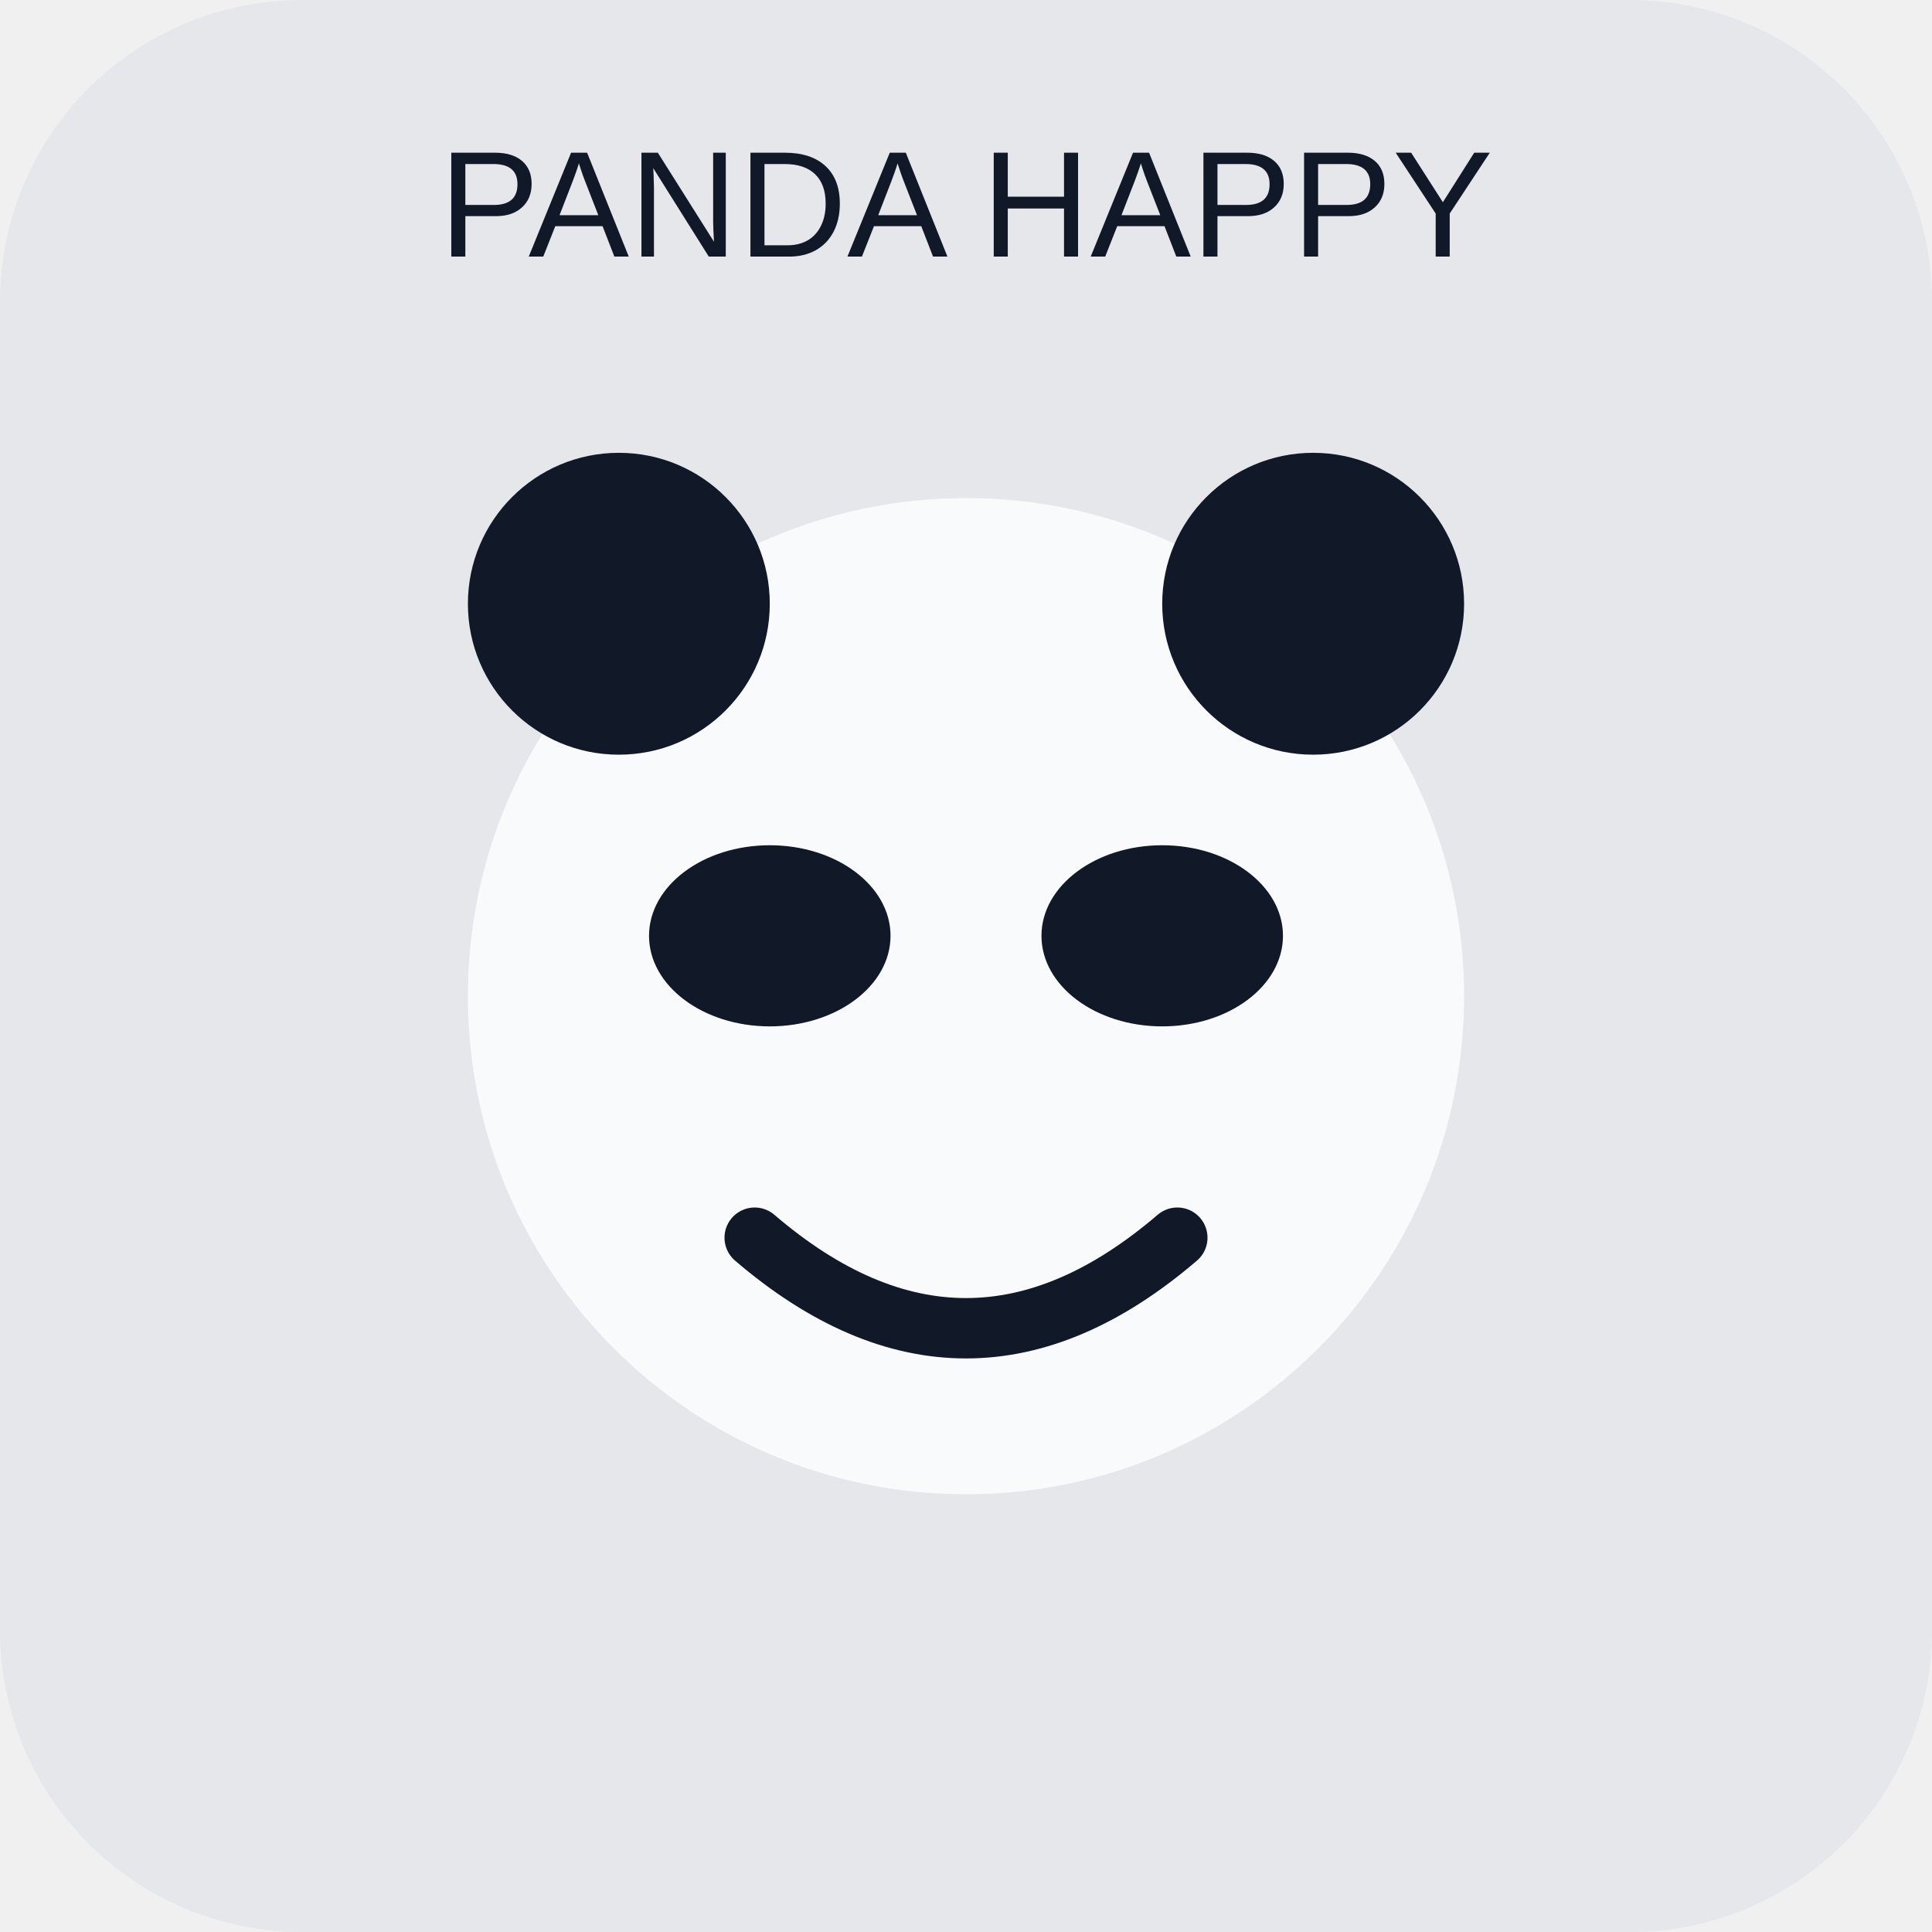
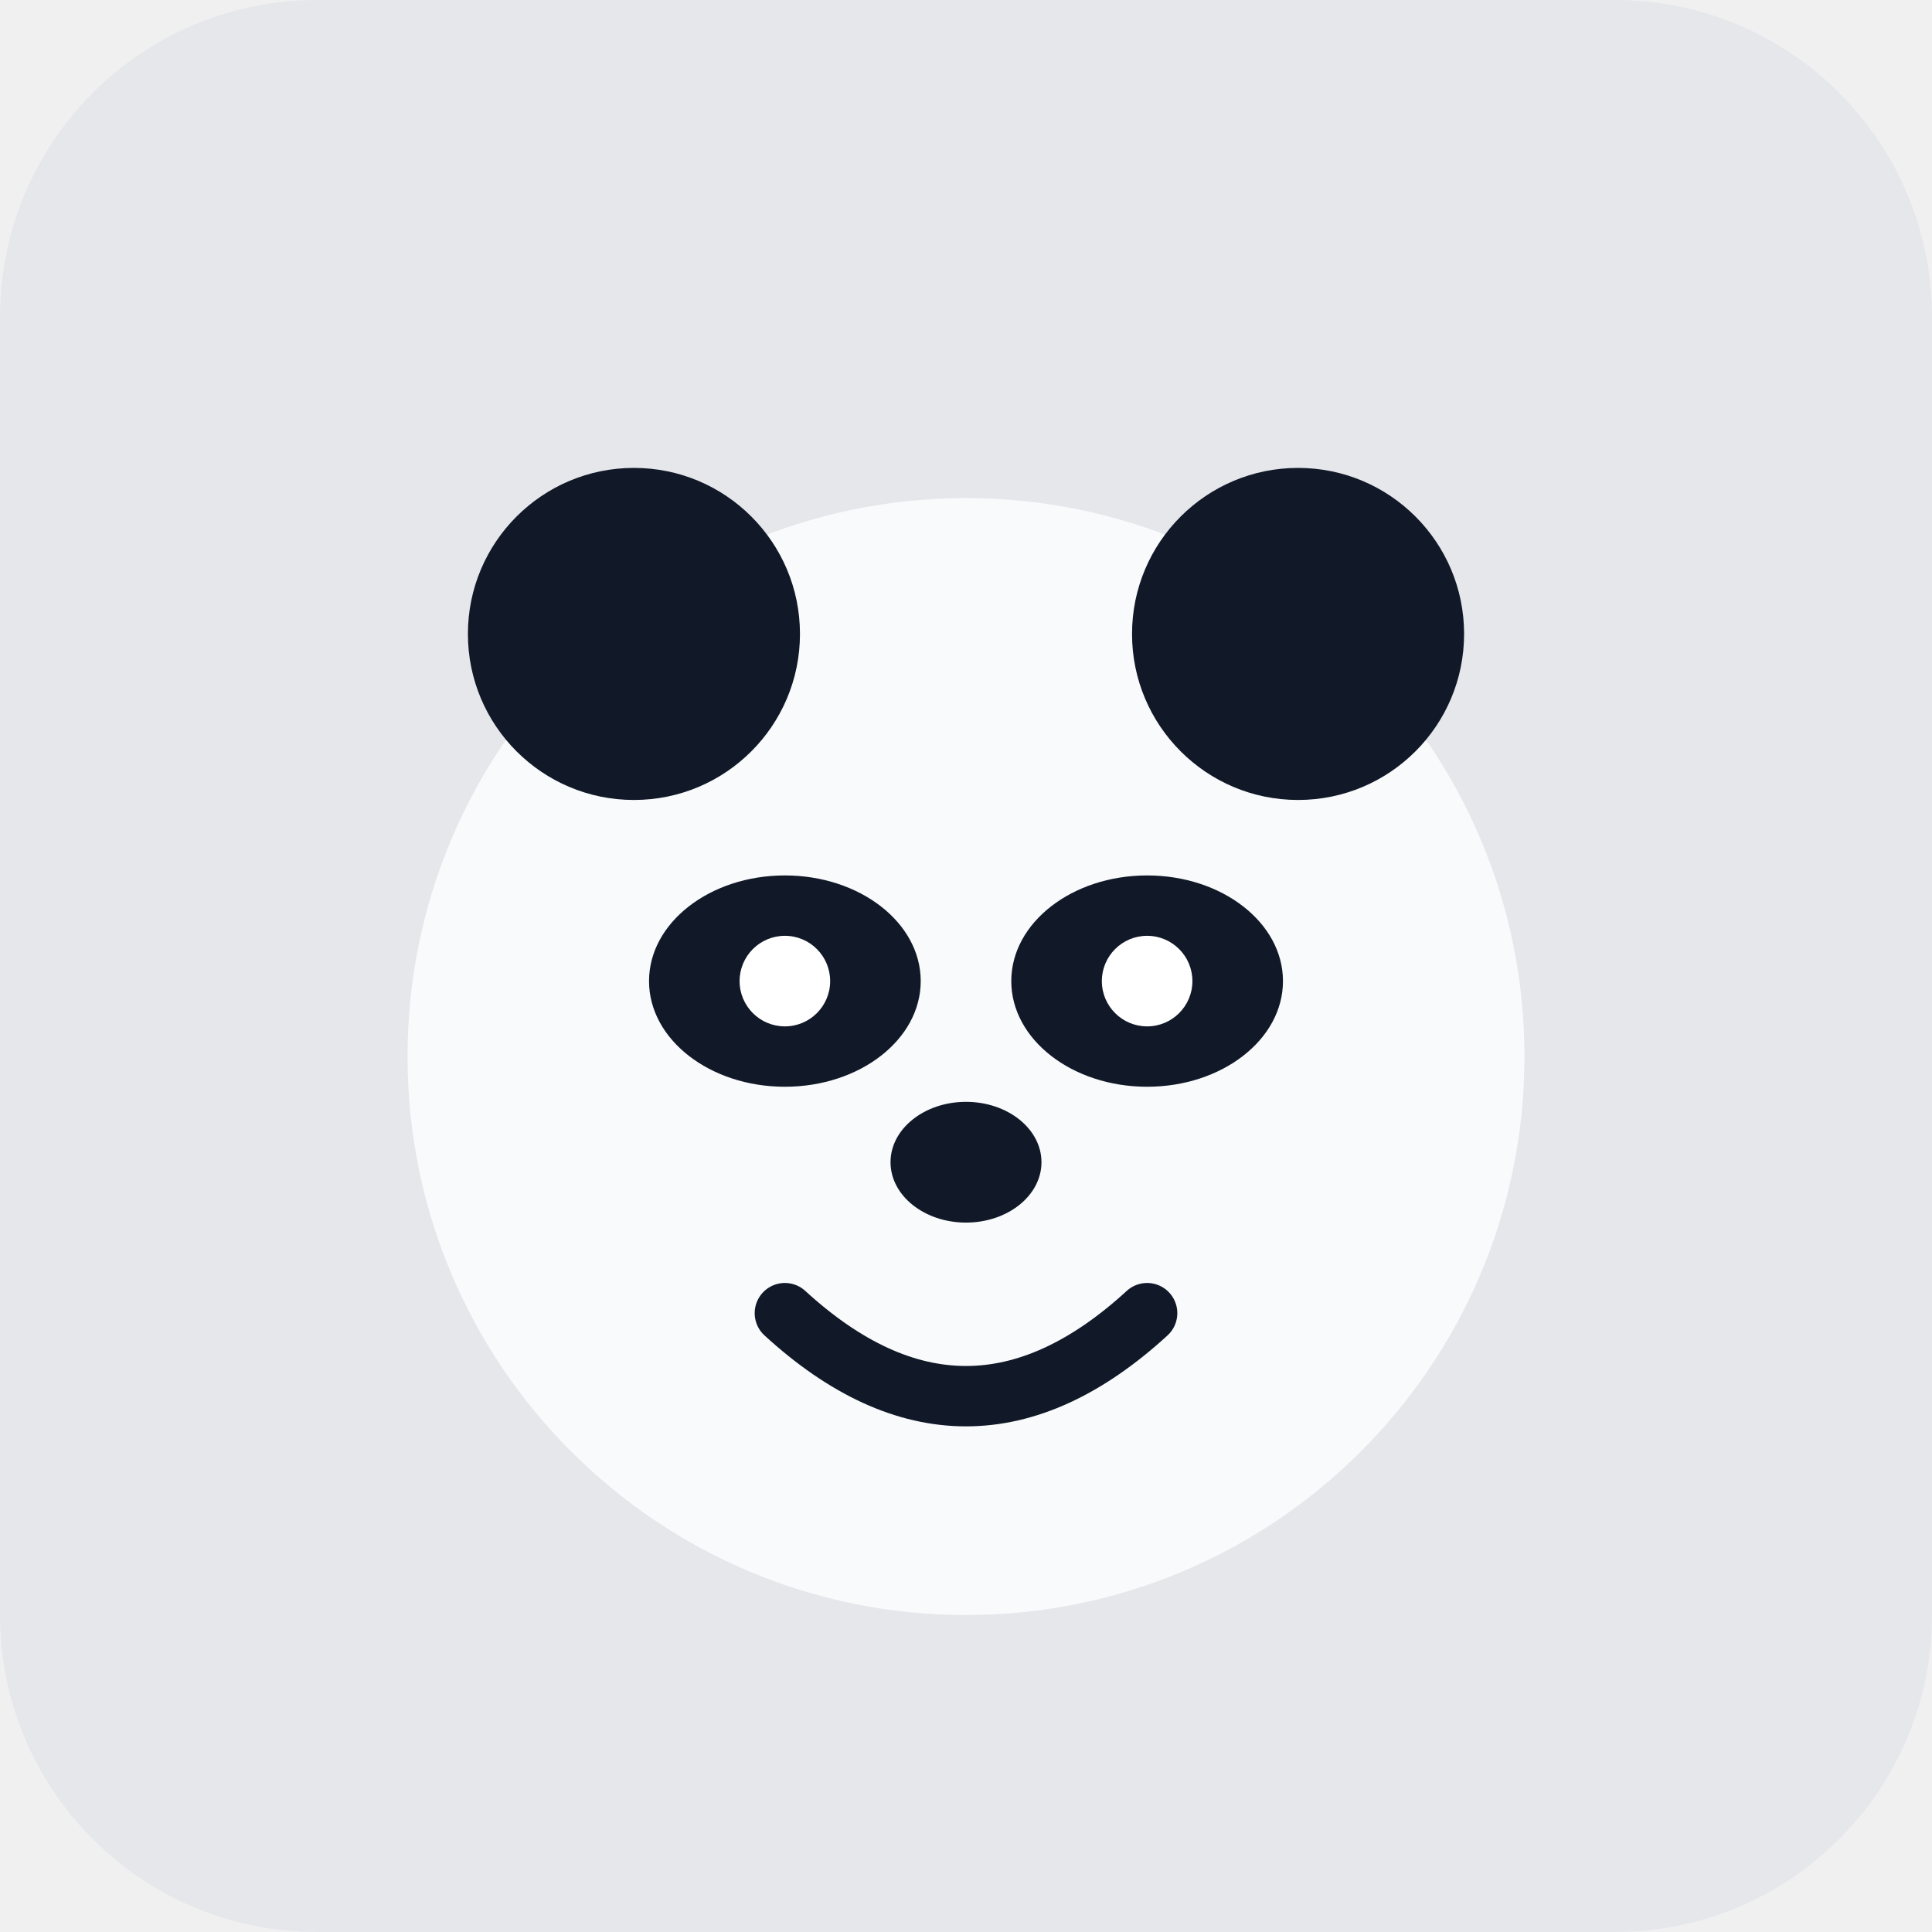
<svg xmlns="http://www.w3.org/2000/svg" viewBox="0 0 256 256">
-   <rect width="256" height="256" rx="40" fill="#e5e7eb" />
-   <circle cx="128" cy="132" r="66" fill="#f9fafb" />
-   <circle cx="82" cy="80" r="20" fill="#111827" />
-   <circle cx="174" cy="80" r="20" fill="#111827" />
-   <ellipse cx="102" cy="124" rx="16" ry="12" fill="#111827" />
-   <ellipse cx="154" cy="124" rx="16" ry="12" fill="#111827" />
-   <path d="M100 164 Q128 188 156 164" stroke="#111827" stroke-width="8" fill="none" stroke-linecap="round" />
-   <text x="128" y="34" font-size="20" text-anchor="middle" fill="#111827" font-family="Arial">PANDA HAPPY</text>
+   <rect width="256" height="256" rx="42" fill="#e5e7eb" />
+   <circle cx="128" cy="140" r="74" fill="#f8fafc" />
+   <circle cx="84" cy="84" r="22" fill="#111827" />
+   <circle cx="172" cy="84" r="22" fill="#111827" />
+   <ellipse cx="104" cy="130" rx="18" ry="14" fill="#111827" />
+   <ellipse cx="152" cy="130" rx="18" ry="14" fill="#111827" />
+   <circle cx="104" cy="130" r="6" fill="#ffffff" />
+   <circle cx="152" cy="130" r="6" fill="#ffffff" />
+   <ellipse cx="128" cy="154" rx="10" ry="8" fill="#111827" />
+   <path d="M104 174 Q128 196 152 174" stroke="#111827" stroke-width="8" fill="none" stroke-linecap="round" />
</svg>
